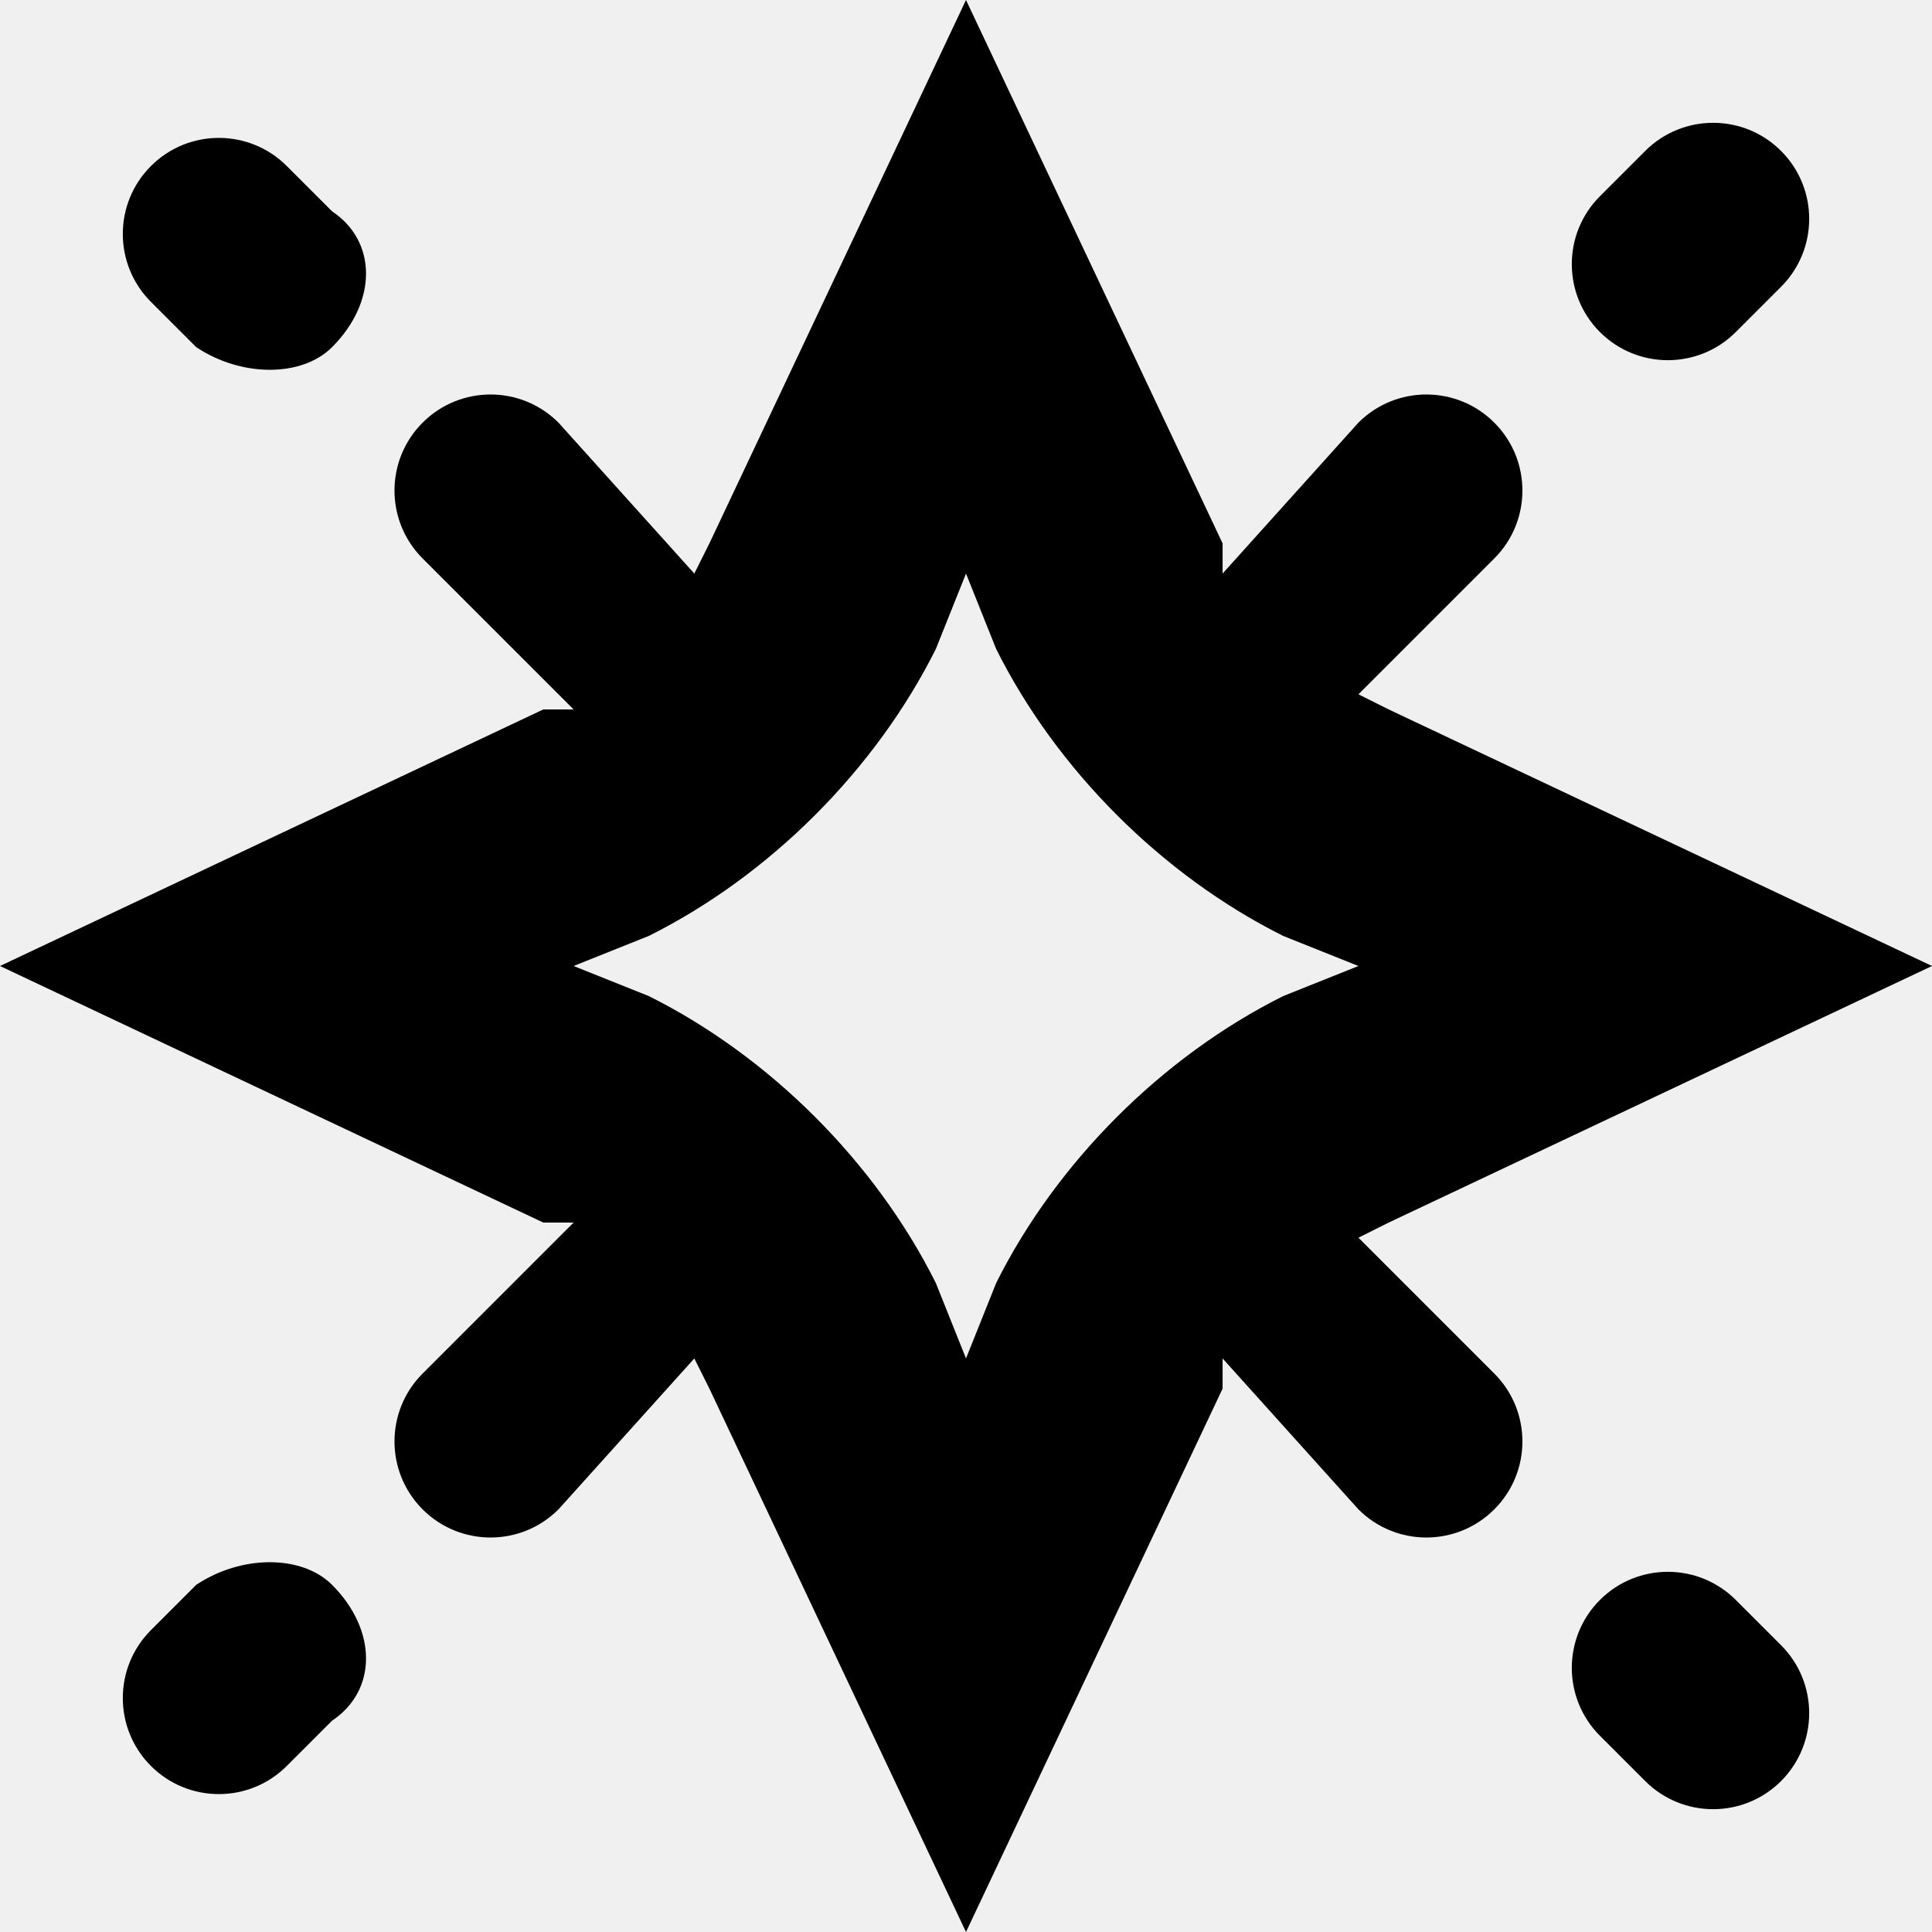
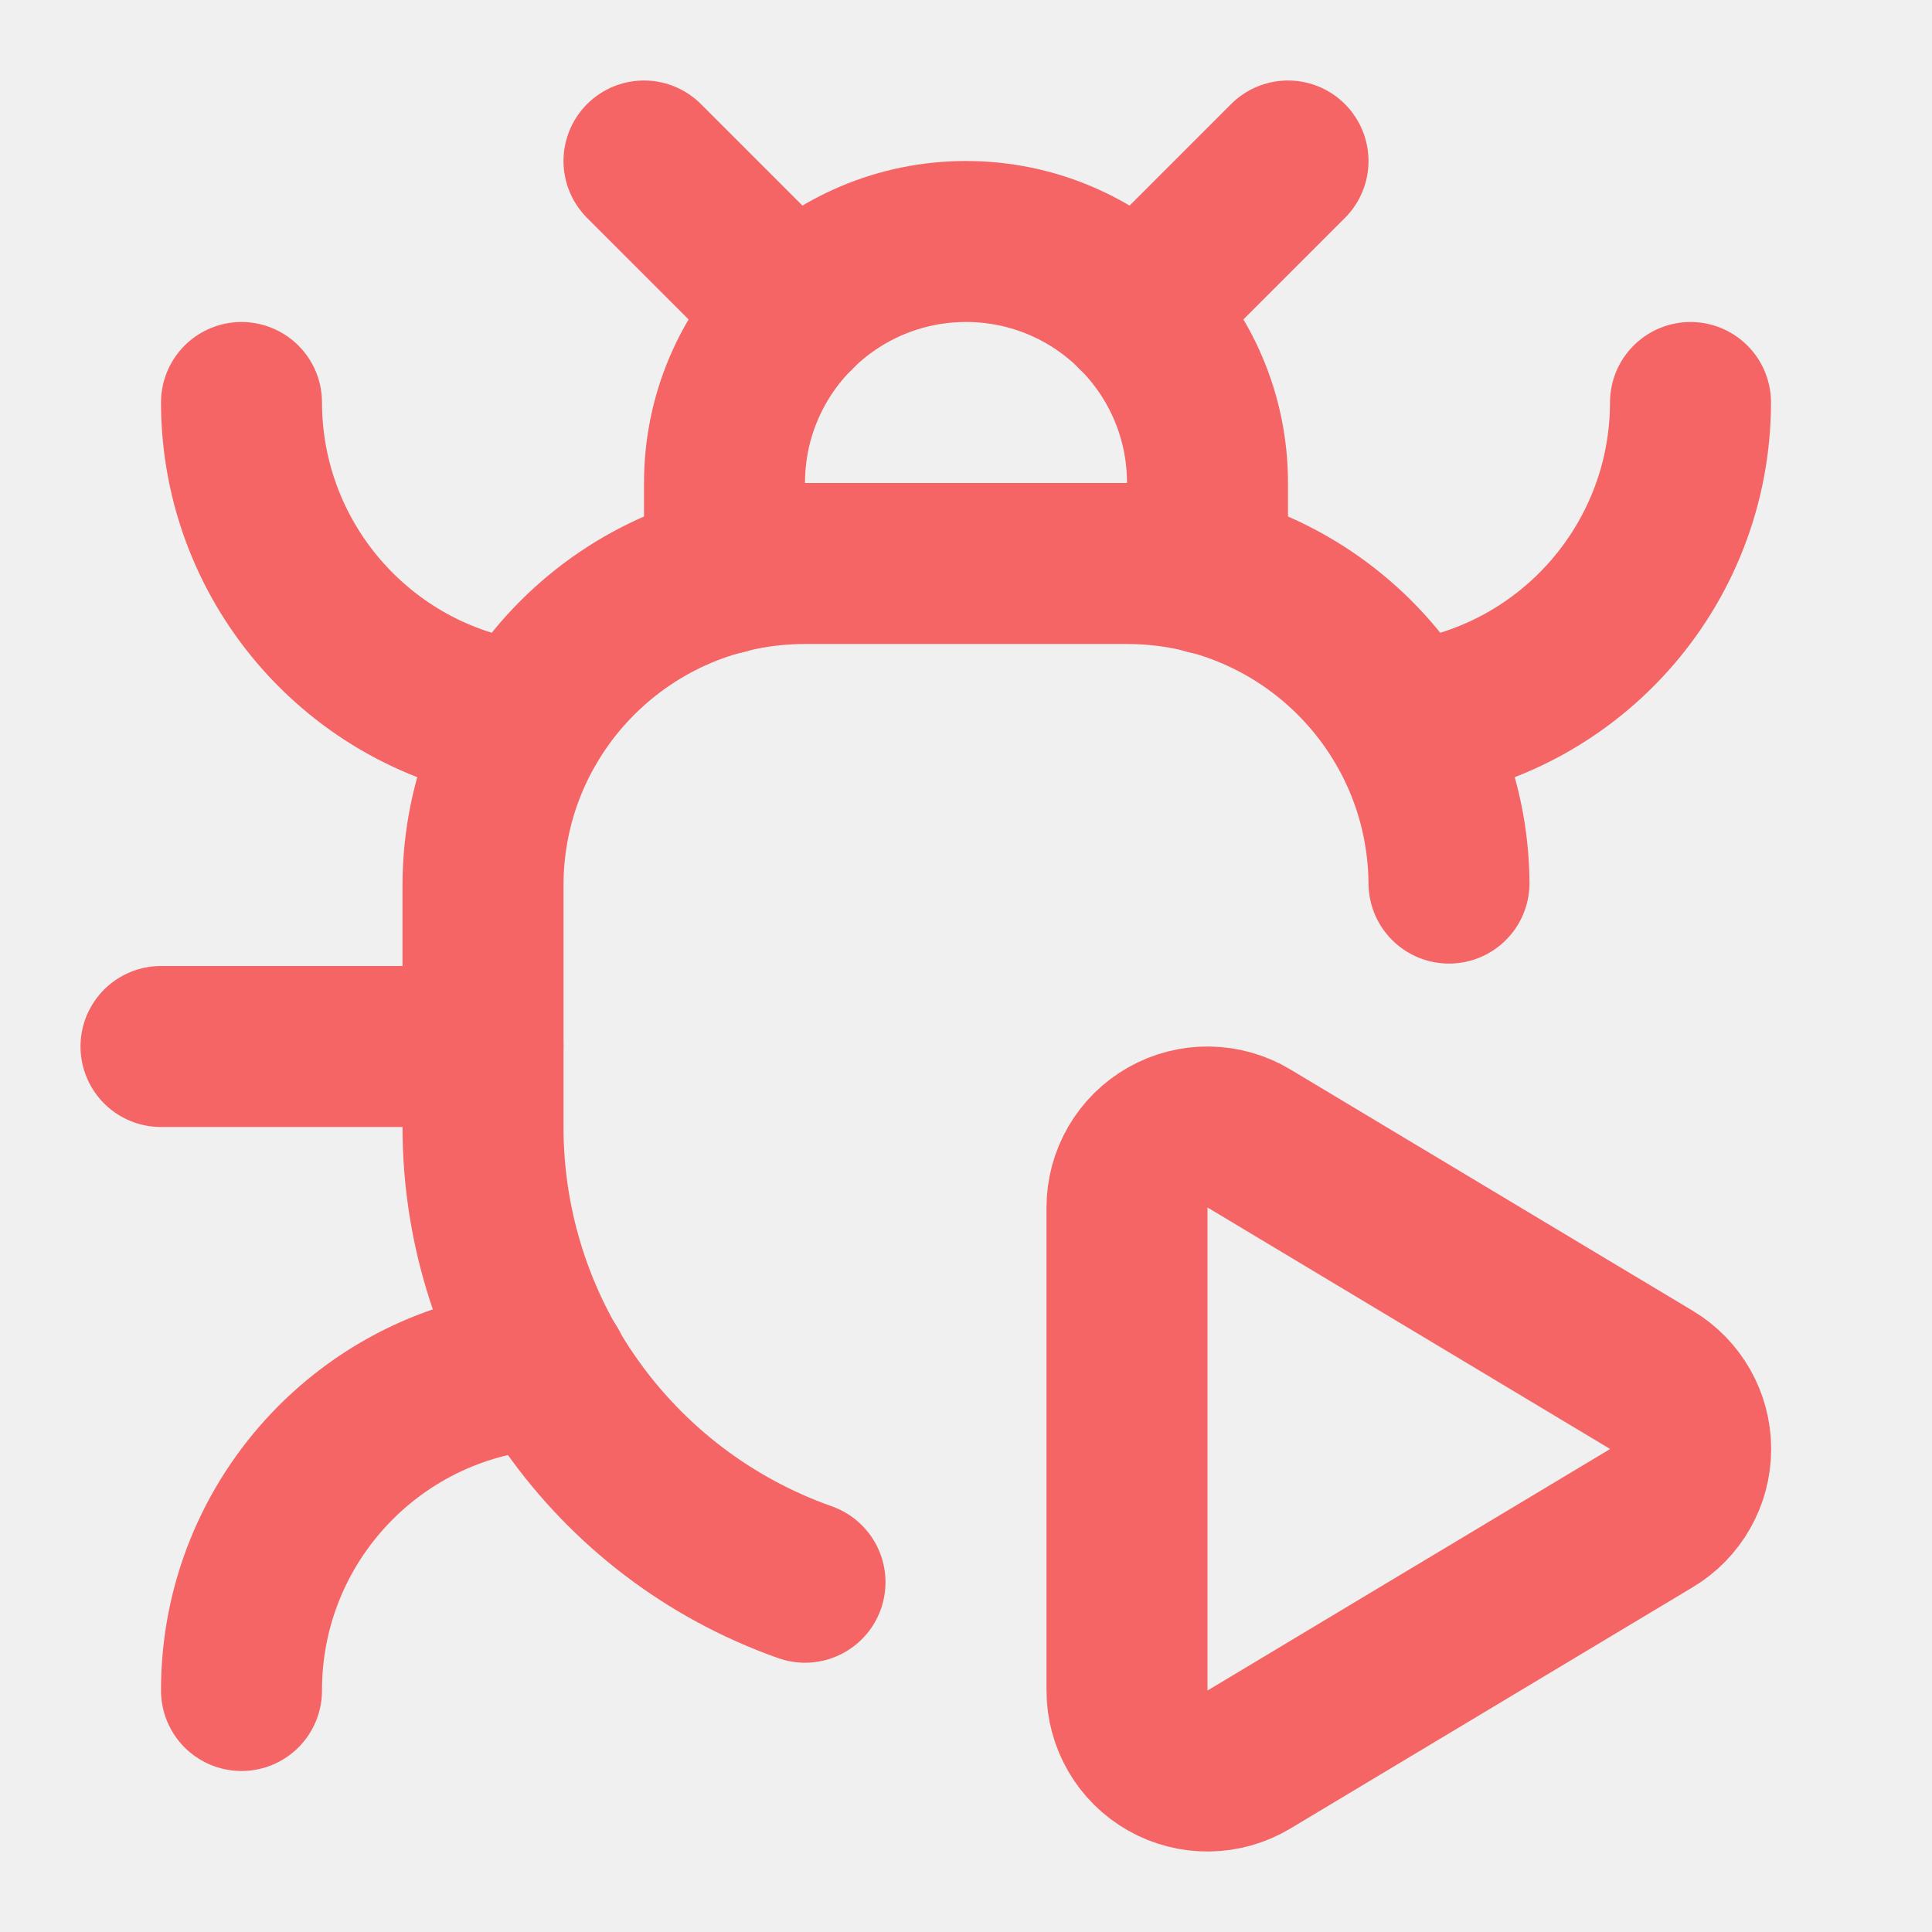
- <svg xmlns="http://www.w3.org/2000/svg" viewBox="0 0 128 128">
-   <path fill-rule="evenodd" d="M81 36 64 0 47 36l-1 2-9-10a6 6 0 0 0-9 9l10 10h-2L0 64l36 17h2L28 91a6 6 0 1 0 9 9l9-10 1 2 17 36 17-36v-2l9 10a6 6 0 1 0 9-9l-9-9 2-1 36-17-36-17-2-1 9-9a6 6 0 1 0-9-9l-9 10v-2Zm-17 2-2 5c-4 8-11 15-19 19l-5 2 5 2c8 4 15 11 19 19l2 5 2-5c4-8 11-15 19-19l5-2-5-2c-8-4-15-11-19-19l-2-5Z" clip-rule="evenodd" />
-   <path d="M118 19a6 6 0 0 0-9-9l-3 3a6 6 0 1 0 9 9l3-3Zm-96 4c-2 2-6 2-9 0l-3-3a6 6 0 1 1 9-9l3 3c3 2 3 6 0 9Zm0 82c-2-2-6-2-9 0l-3 3a6 6 0 1 0 9 9l3-3c3-2 3-6 0-9Zm96 4a6 6 0 0 1-9 9l-3-3a6 6 0 1 1 9-9l3 3Z" />
-   <style>path{fill:#000}@media (prefers-color-scheme:dark){path{fill:#fff}}</style>
+ <svg xmlns="http://www.w3.org/2000/svg" width="24" height="24" viewBox="0 0 24 24" fill="none" stroke="#f56565" stroke-width="2" stroke-linecap="round" stroke-linejoin="round" class="lucide lucide-bug-play-icon lucide-bug-play">
+   <path d="M10 19.655A6 6 0 0 1 6 14v-3a4 4 0 0 1 4-4h4a4 4 0 0 1 4 3.97" />
+   <path d="M14 15.003a1 1 0 0 1 1.517-.859l4.997 2.997a1 1 0 0 1 0 1.718l-4.997 2.997a1 1 0 0 1-1.517-.86z" />
+   <path d="M14.12 3.88 16 2" />
+   <path d="M21 5a4 4 0 0 1-3.55 3.97" />
+   <path d="M3 21a4 4 0 0 1 3.81-4" />
+   <path d="M3 5a4 4 0 0 0 3.55 3.97" />
+   <path d="M6 13H2" />
+   <path d="m8 2 1.88 1.88" />
+   <path d="M9 7.13V6a3 3 0 1 1 6 0v1.13" />
</svg>
